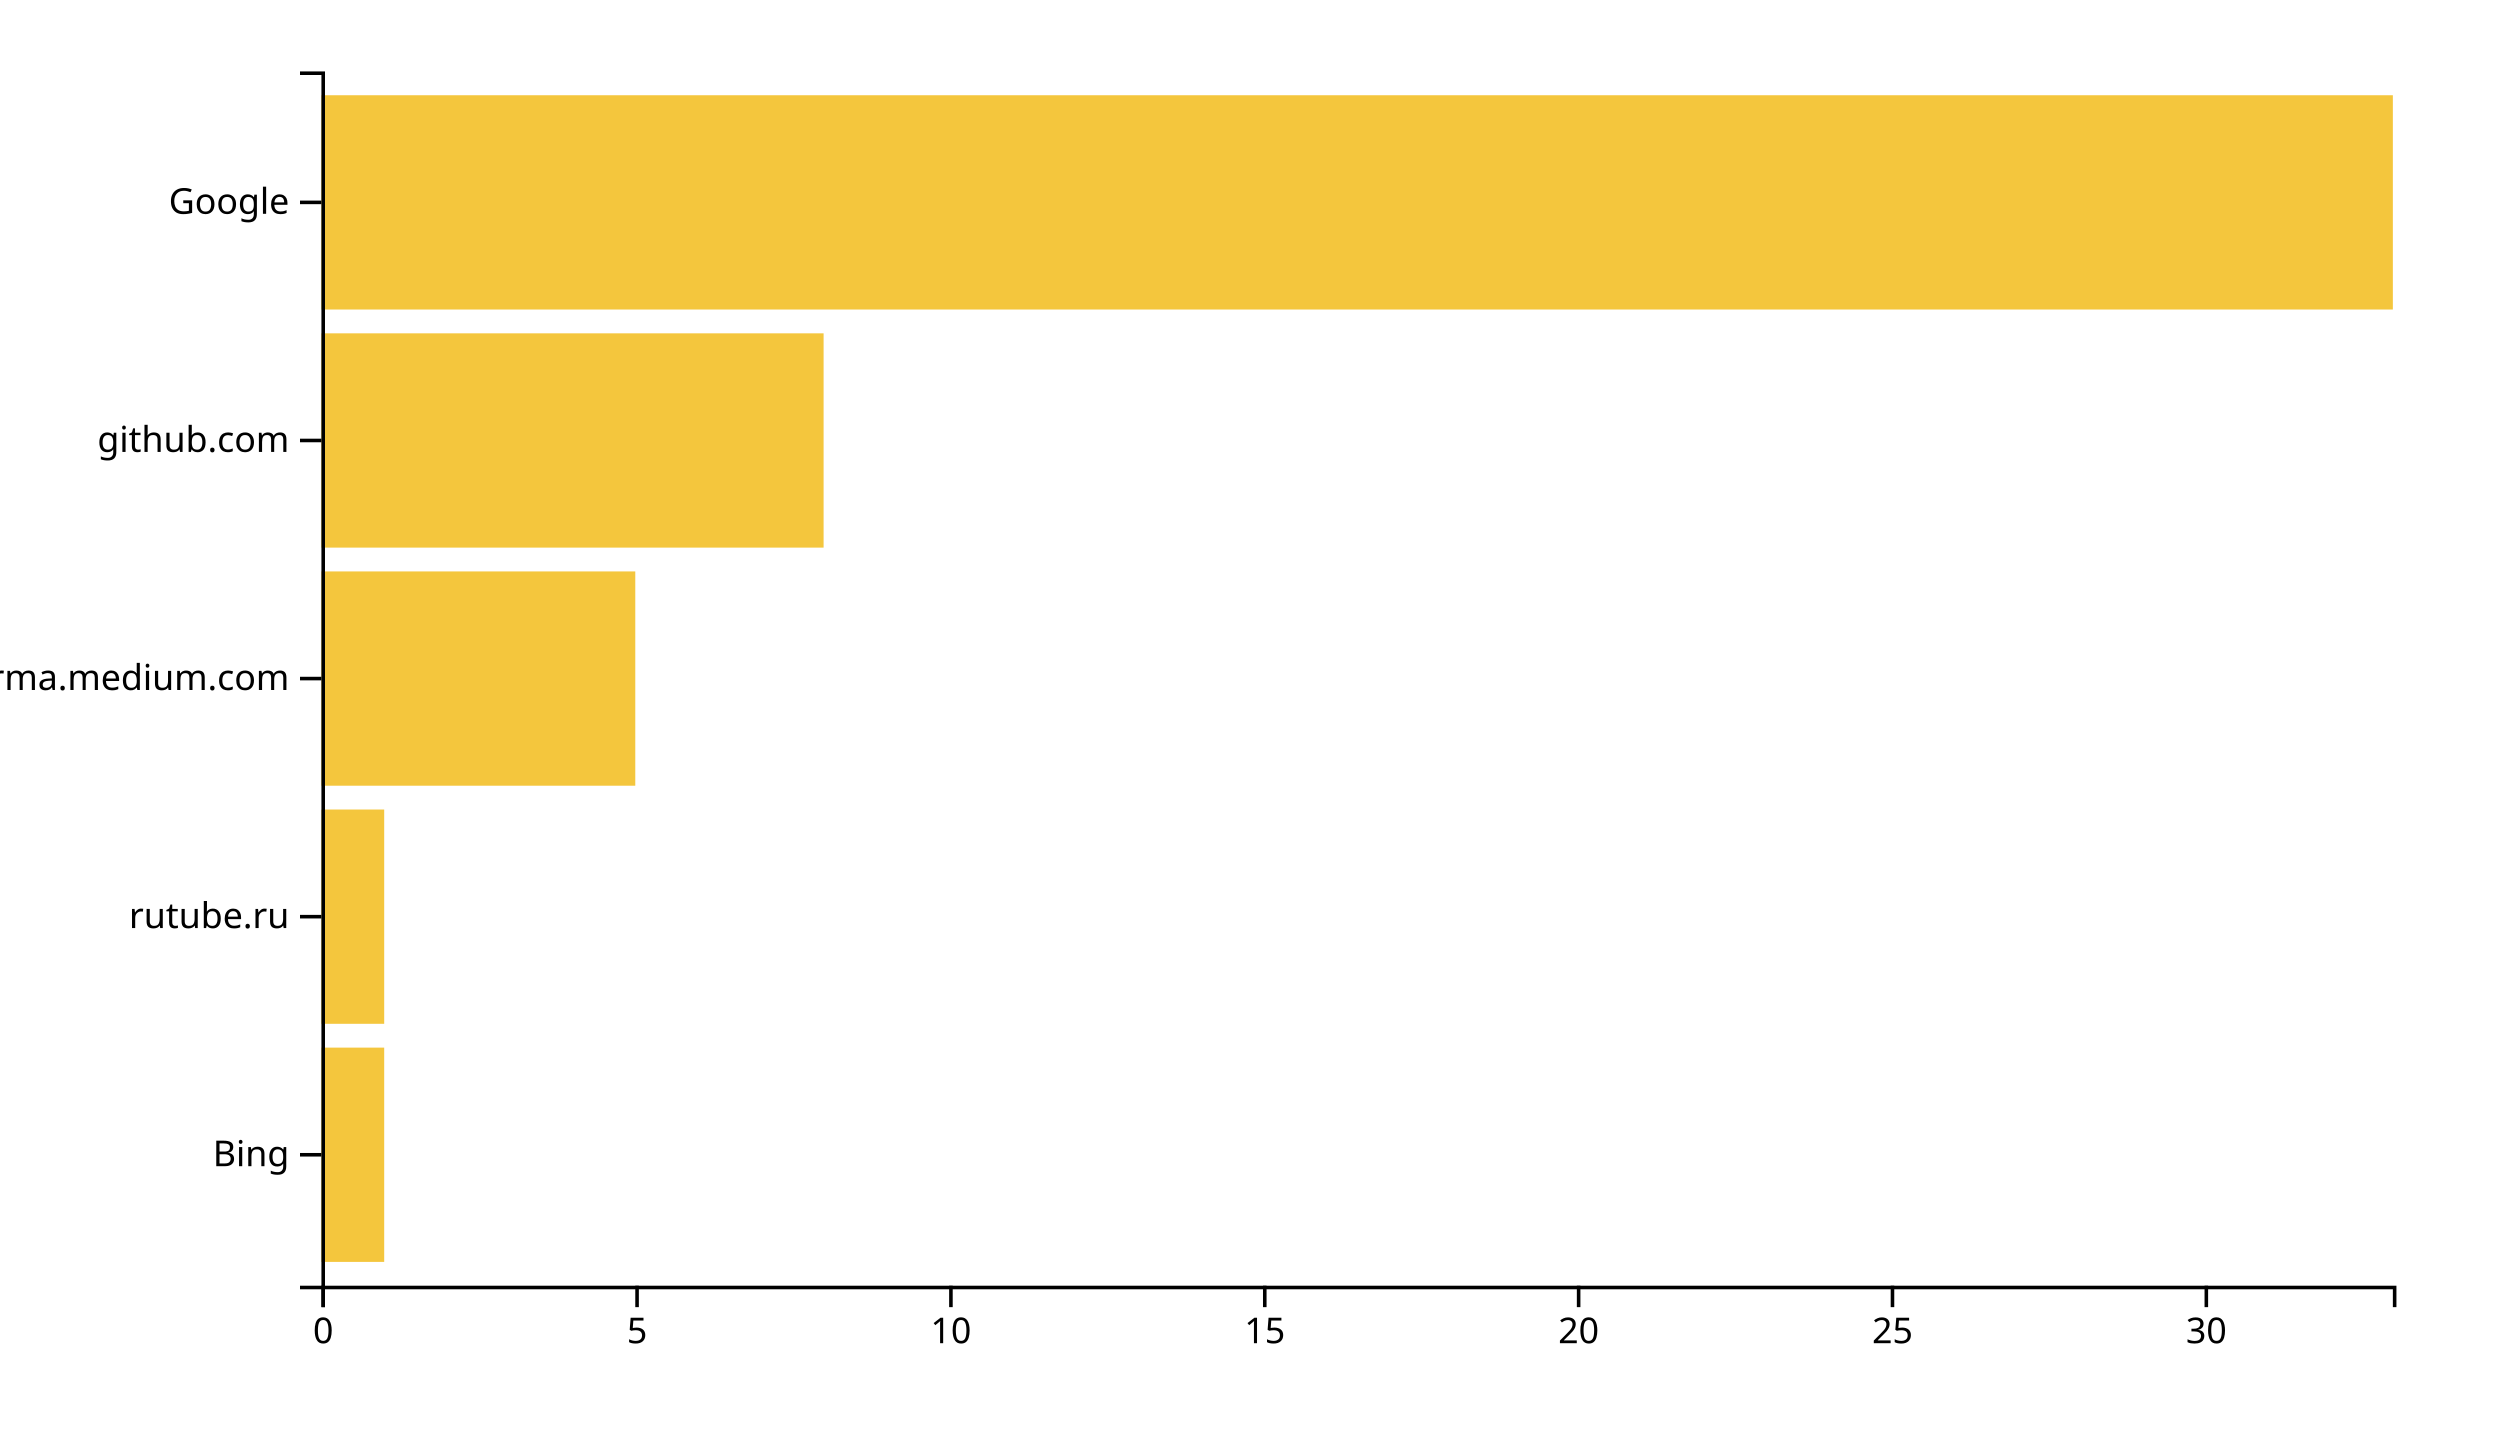
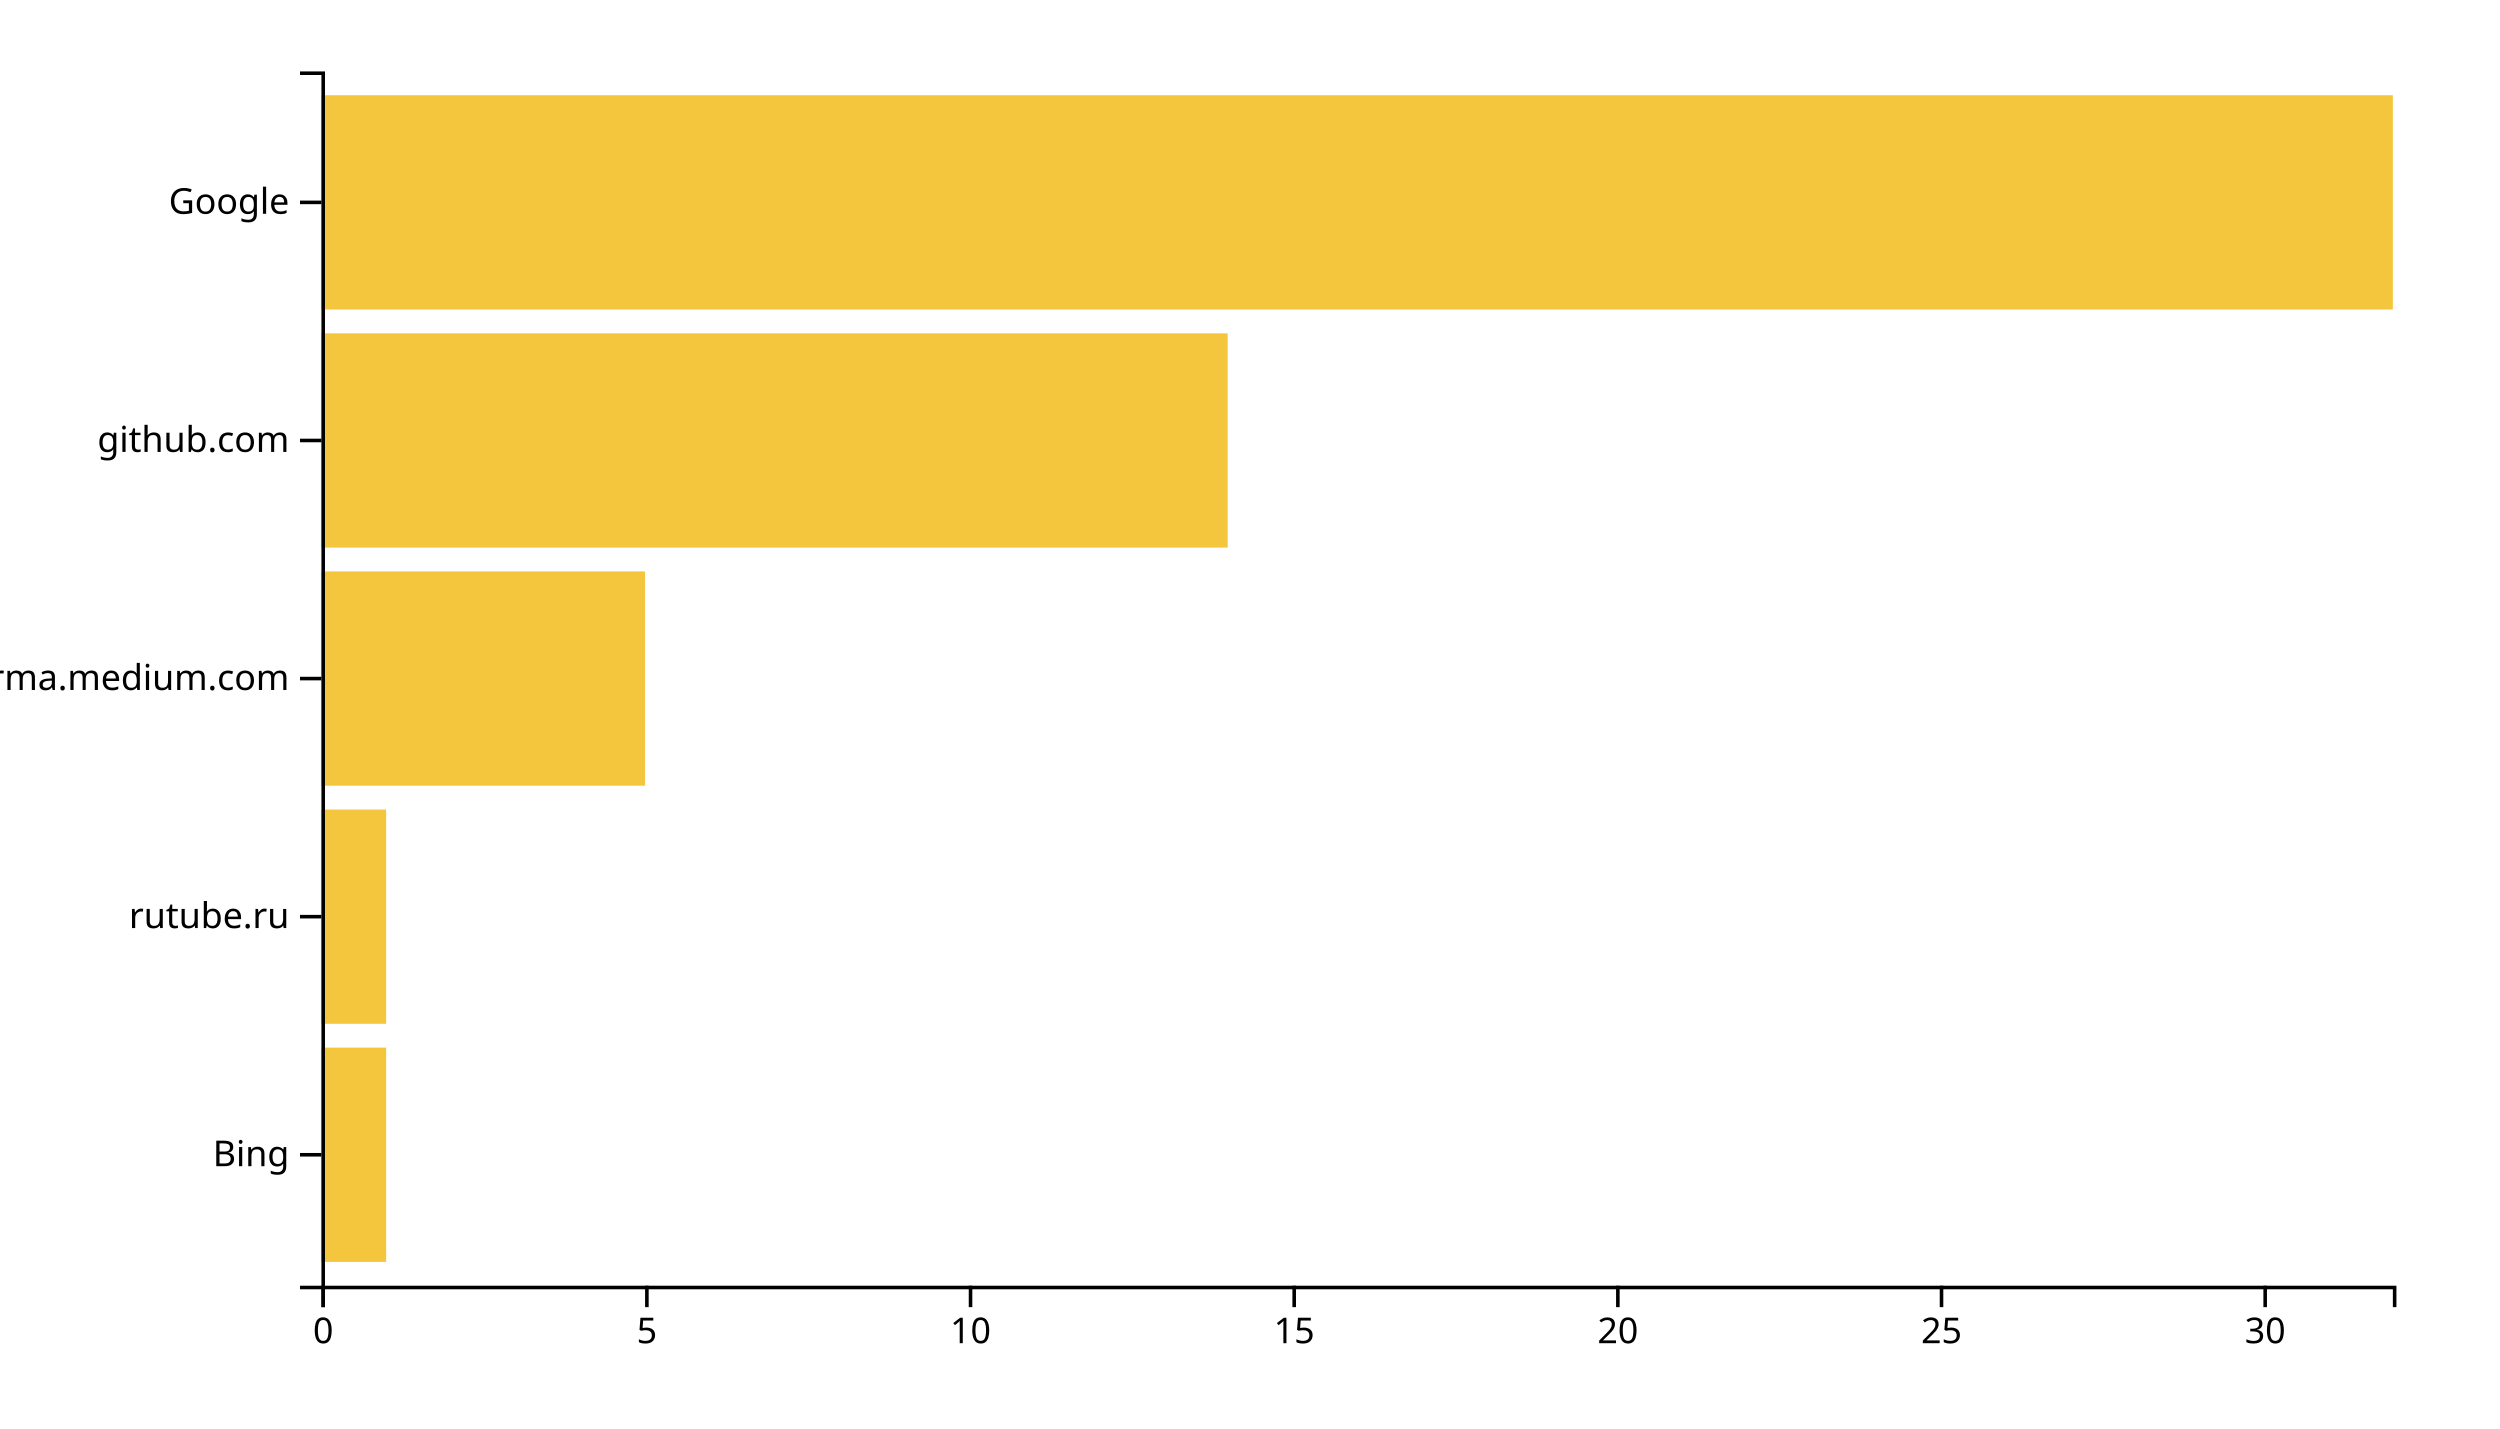
<svg xmlns="http://www.w3.org/2000/svg" width="700" height="400">
  <g transform="translate(90,20)">
-     <rect class="bar" width="17.576" y="273.333" height="60" style="fill: #f4c63d; text-anchor: end;" />
-     <rect class="bar" width="17.576" y="206.667" height="60" style="fill: #f4c63d; text-anchor: end;" />
-     <rect class="bar" width="87.879" y="140" height="60" style="fill: #f4c63d; text-anchor: end;" />
-     <rect class="bar" width="140.606" y="73.333" height="60" style="fill: #f4c63d; text-anchor: end;" />
+     <rect class="bar" width="18.125" y="273.333" height="60" style="fill: #f4c63d; text-anchor: end;" />
+     <rect class="bar" width="18.125" y="206.667" height="60" style="fill: #f4c63d; text-anchor: end;" />
+     <rect class="bar" width="90.625" y="140" height="60" style="fill: #f4c63d; text-anchor: end;" />
+     <rect class="bar" width="253.75" y="73.333" height="60" style="fill: #f4c63d; text-anchor: end;" />
    <rect class="bar" width="580" y="6.667" height="60" style="fill: #f4c63d; text-anchor: end;" />
    <g transform="translate(0,340)" fill="none" font-size="10" font-family="sans-serif" text-anchor="middle">
      <path class="domain" stroke="currentColor" d="M0.5,6V0.5H580.5V6" />
      <g class="tick" opacity="1" transform="translate(0.5,0)">
        <line stroke="currentColor" y2="6" />
        <text fill="currentColor" y="9" dy="0.71em">0</text>
      </g>
-       <g class="tick" opacity="1" transform="translate(88.37879,0)">
+       <g class="tick" opacity="1" transform="translate(91.125,0)">
        <line stroke="currentColor" y2="6" />
        <text fill="currentColor" y="9" dy="0.71em">5</text>
      </g>
-       <g class="tick" opacity="1" transform="translate(176.2576,0)">
+       <g class="tick" opacity="1" transform="translate(181.75,0)">
        <line stroke="currentColor" y2="6" />
        <text fill="currentColor" y="9" dy="0.71em">10</text>
      </g>
-       <g class="tick" opacity="1" transform="translate(264.1364,0)">
+       <g class="tick" opacity="1" transform="translate(272.375,0)">
        <line stroke="currentColor" y2="6" />
        <text fill="currentColor" y="9" dy="0.71em">15</text>
      </g>
-       <g class="tick" opacity="1" transform="translate(352.0152,0)">
+       <g class="tick" opacity="1" transform="translate(363,0)">
        <line stroke="currentColor" y2="6" />
        <text fill="currentColor" y="9" dy="0.71em">20</text>
      </g>
-       <g class="tick" opacity="1" transform="translate(439.8939,0)">
+       <g class="tick" opacity="1" transform="translate(453.625,0)">
        <line stroke="currentColor" y2="6" />
        <text fill="currentColor" y="9" dy="0.71em">25</text>
      </g>
-       <g class="tick" opacity="1" transform="translate(527.7727,0)">
+       <g class="tick" opacity="1" transform="translate(544.25,0)">
        <line stroke="currentColor" y2="6" />
        <text fill="currentColor" y="9" dy="0.71em">30</text>
      </g>
    </g>
    <g fill="none" font-size="10" font-family="sans-serif" text-anchor="end">
      <path class="domain" stroke="currentColor" d="M-6,340.5H0.5V0.5H-6" />
      <g class="tick" opacity="1" transform="translate(0,303.3333)">
        <line stroke="currentColor" x2="-6" />
        <text fill="currentColor" x="-9" dy="0.32em">Bing</text>
      </g>
      <g class="tick" opacity="1" transform="translate(0,236.6667)">
        <line stroke="currentColor" x2="-6" />
        <text fill="currentColor" x="-9" dy="0.32em">rutube.ru</text>
      </g>
      <g class="tick" opacity="1" transform="translate(0,170)">
        <line stroke="currentColor" x2="-6" />
        <text fill="currentColor" x="-9" dy="0.32em">xgirma.medium.com</text>
      </g>
      <g class="tick" opacity="1" transform="translate(0,103.3333)">
        <line stroke="currentColor" x2="-6" />
        <text fill="currentColor" x="-9" dy="0.32em">github.com</text>
      </g>
      <g class="tick" opacity="1" transform="translate(0,36.66667)">
        <line stroke="currentColor" x2="-6" />
        <text fill="currentColor" x="-9" dy="0.32em">Google</text>
      </g>
    </g>
  </g>
</svg>
